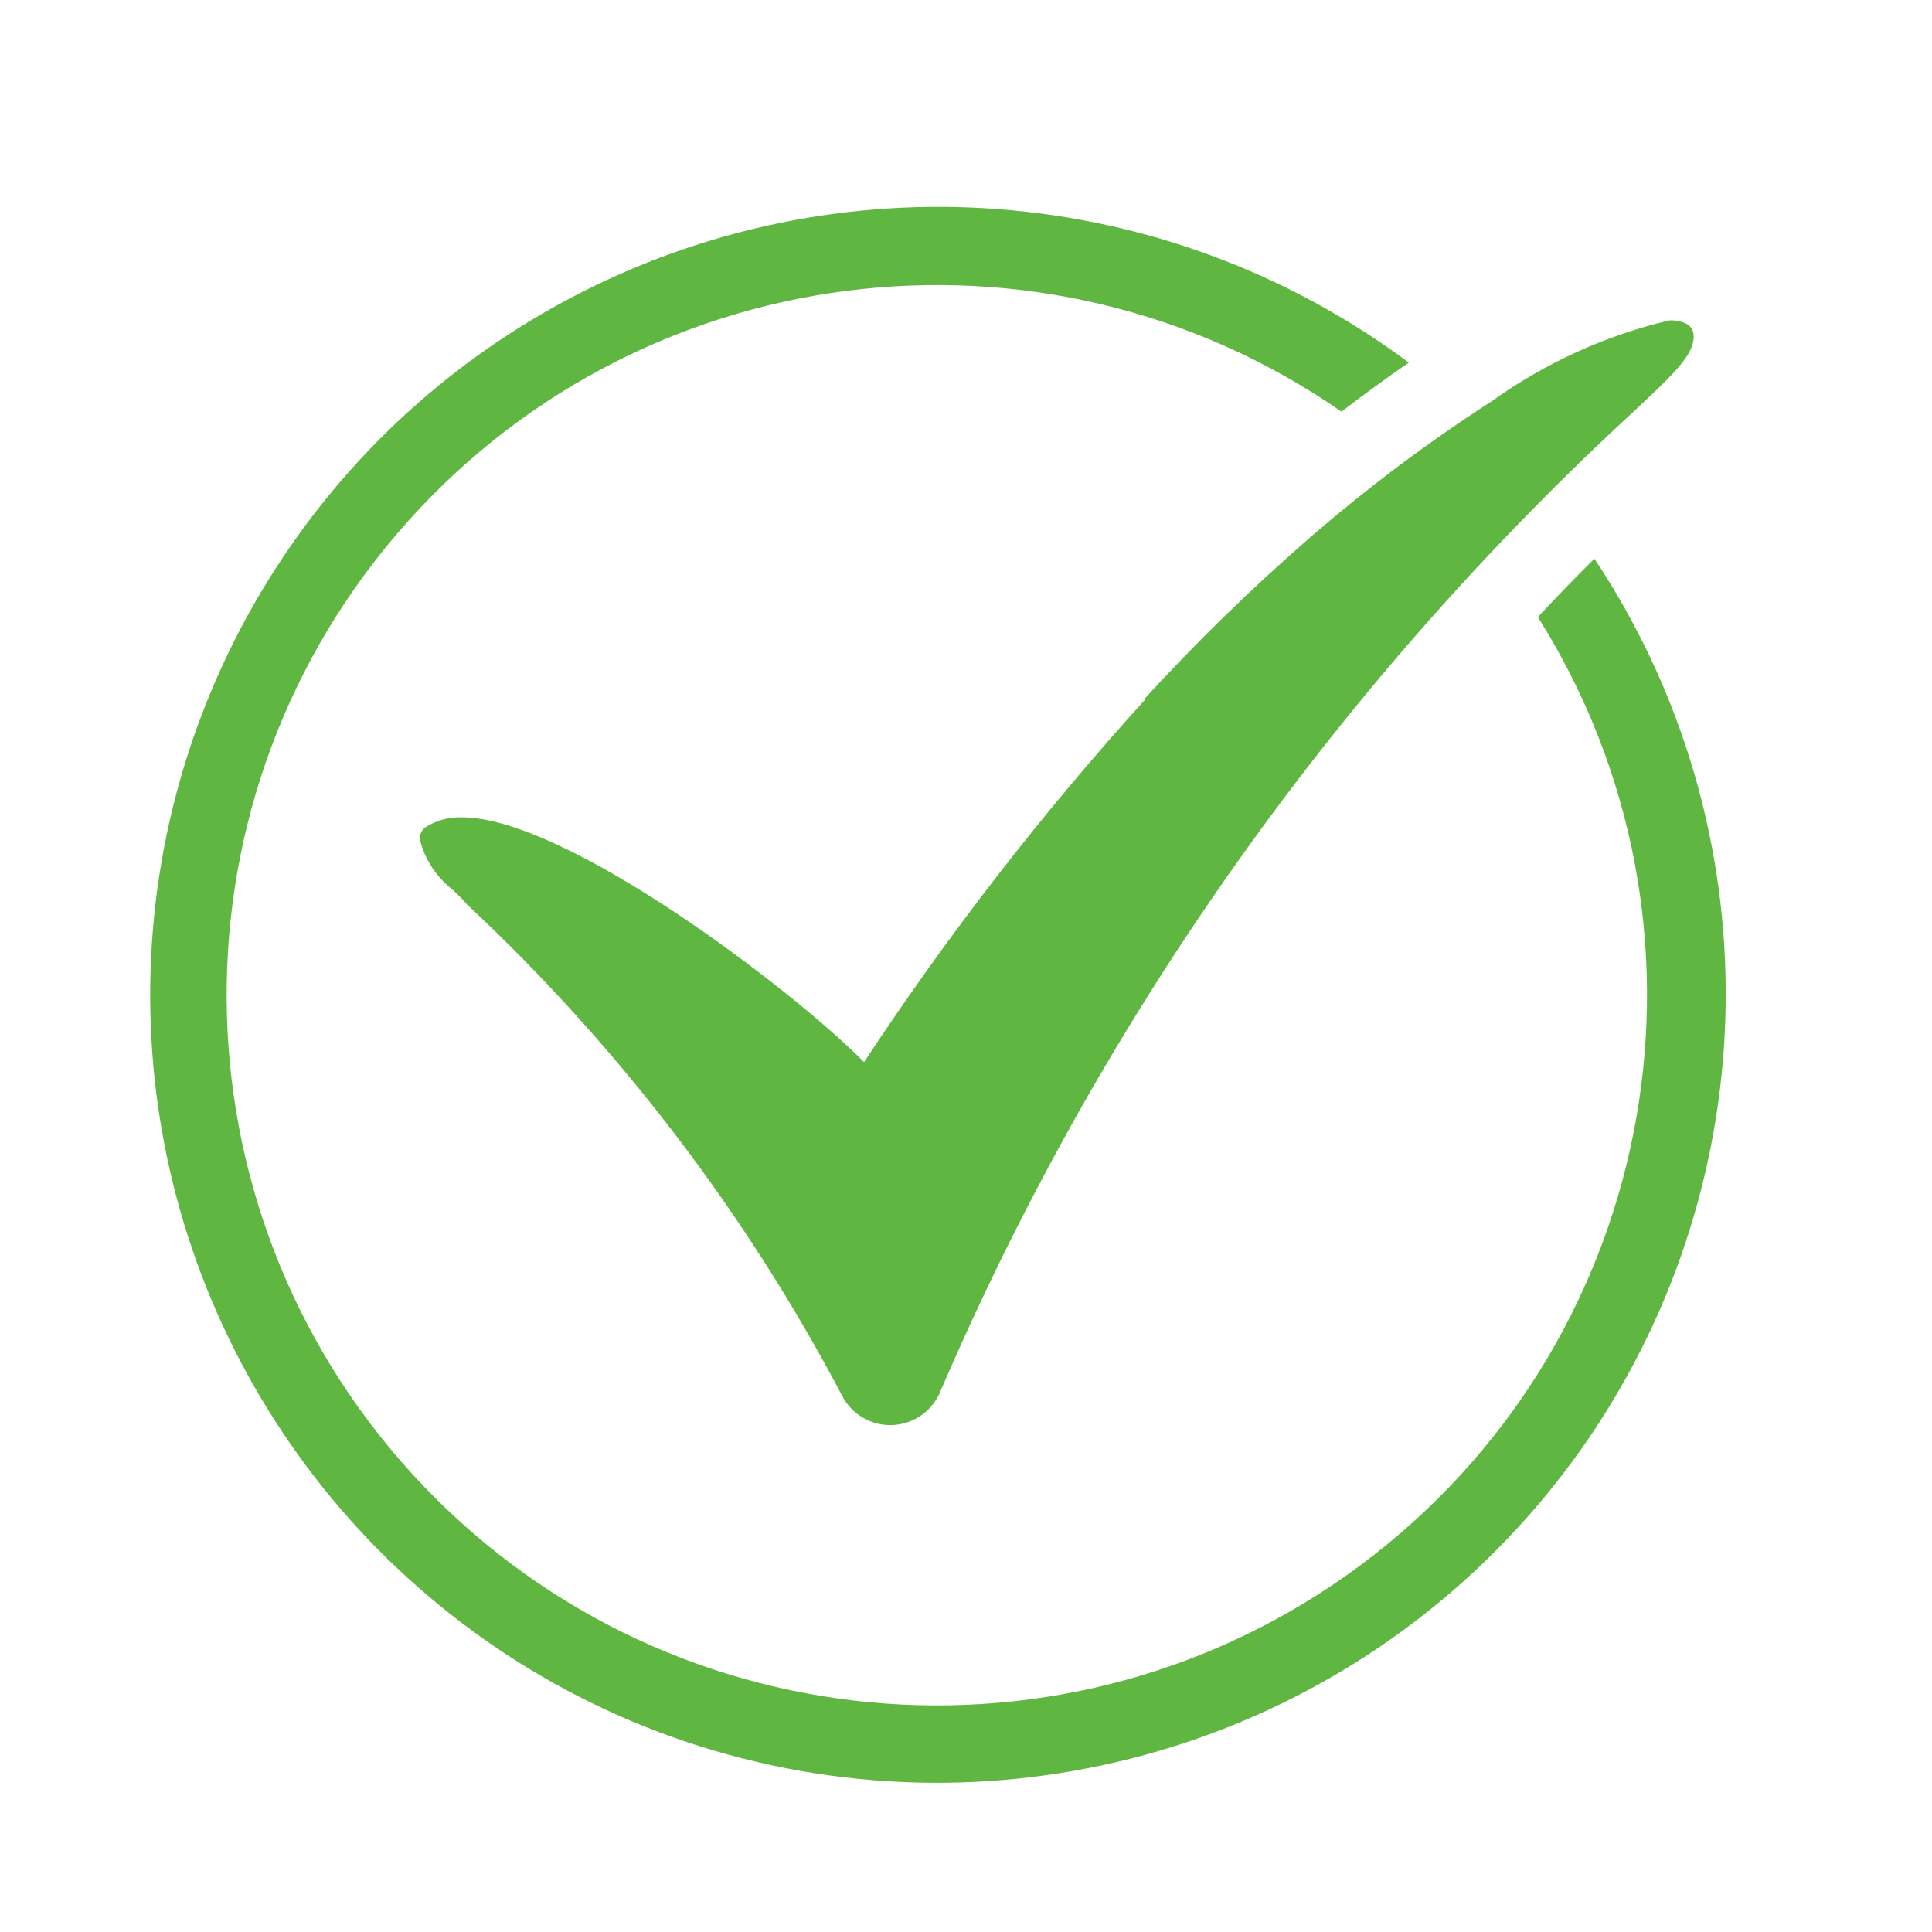
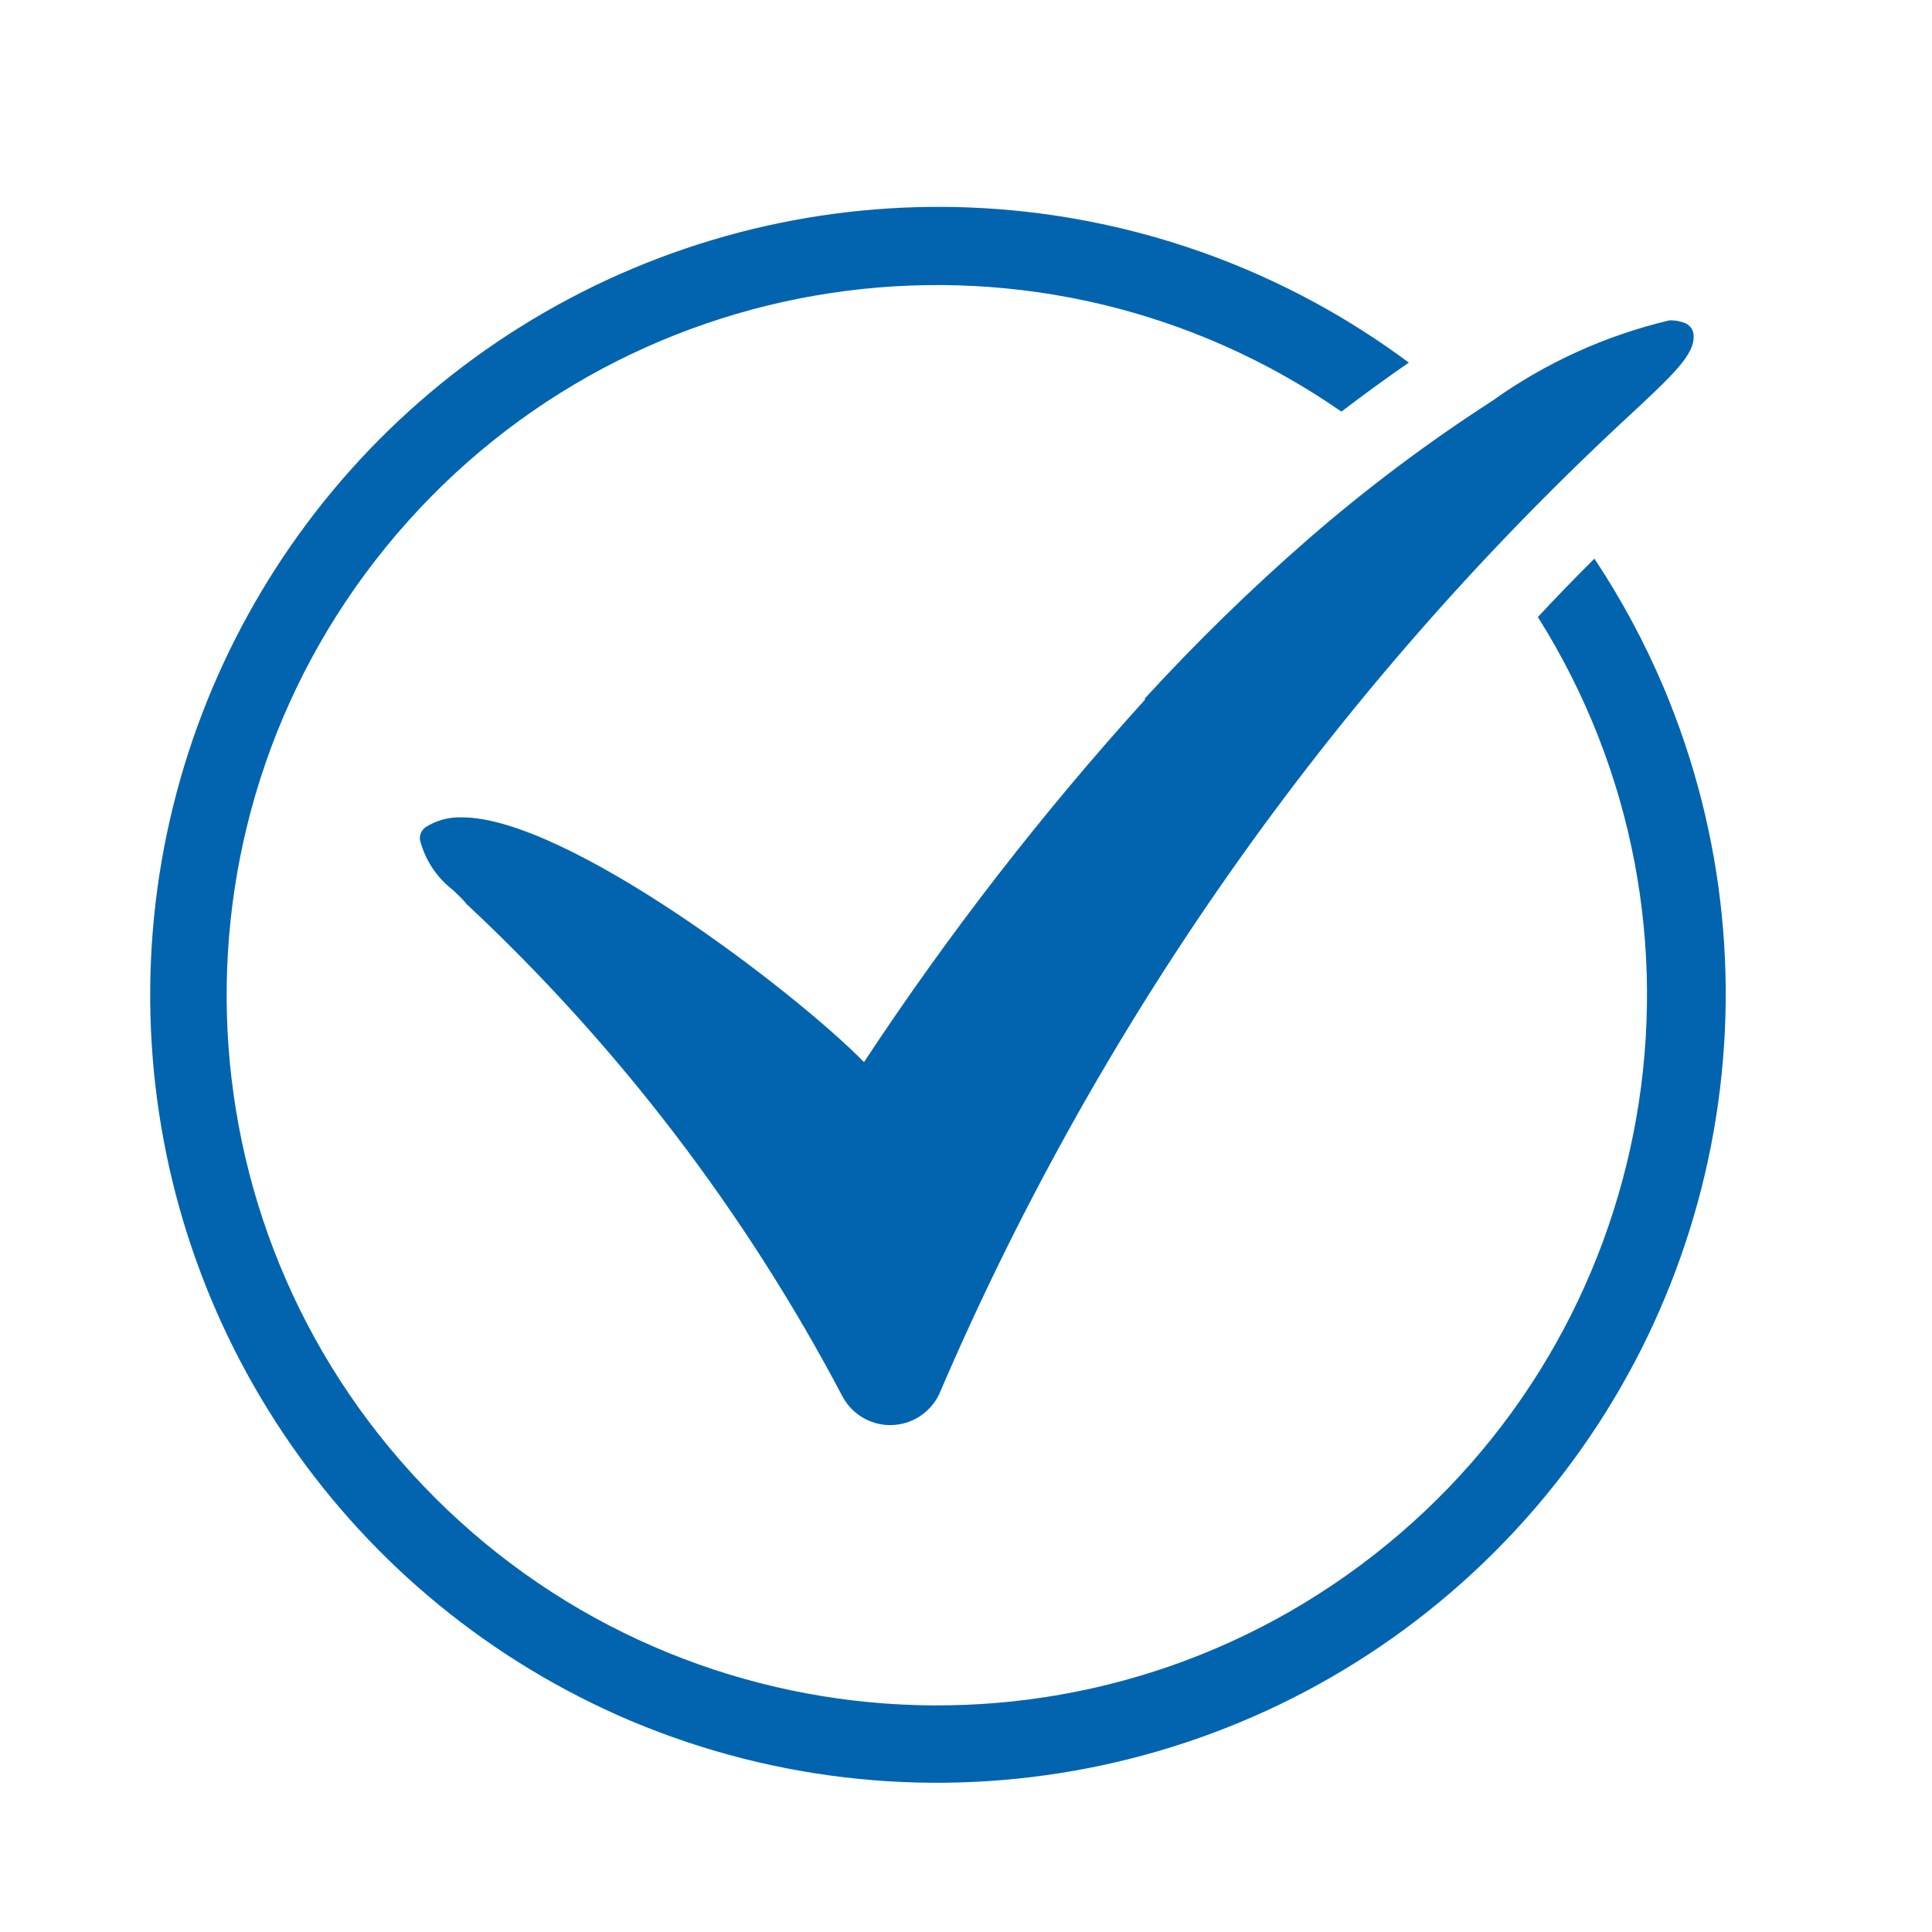
<svg xmlns="http://www.w3.org/2000/svg" width="19" height="19" viewBox="0 0 19 19">
  <defs>
    <clipPath id="clip-path">
      <rect id="Прямоугольник_34" data-name="Прямоугольник 34" width="19" height="19" transform="translate(0 0)" fill="none" />
    </clipPath>
  </defs>
  <g id="Сгруппировать_35" data-name="Сгруппировать 35" transform="translate(0 0)" clip-path="url(#clip-path)">
-     <path id="Контур_55" data-name="Контур 55" d="M350.434,149.112a29.452,29.452,0,0,0-2.765,3.566c-.688-.7-2.925-2.407-3.954-2.407a.627.627,0,0,0-.355.095.133.133,0,0,0-.058.127h0a.9.9,0,0,0,.325.493c.05.048.1.094.134.138l0,.005.005,0a18.285,18.285,0,0,1,3.688,4.831.532.532,0,0,0,.473.288h0a.533.533,0,0,0,.483-.308,28.28,28.28,0,0,1,6.717-9.557c.507-.47.717-.664.7-.86a.133.133,0,0,0-.078-.11.383.383,0,0,0-.157-.03,4.951,4.951,0,0,0-1.747.794h0a15.843,15.843,0,0,0-1.8,1.351,19.953,19.953,0,0,0-1.617,1.577" transform="translate(-339.172 -142.233)" fill="#5fb742" />
-     <path id="Контур_56" data-name="Контур 56" d="M14.894,4.734a7.732,7.732,0,0,0-.682-1.269c-.173.172-.359.362-.556.574a6.984,6.984,0,1,1-1.932-2.02q.33-.252.663-.482A7.752,7.752,0,1,0,4.734,14.894a7.756,7.756,0,0,0,10.16-10.16" transform="translate(1.468 2.029)" fill="#5fb742" />
+     <path id="Контур_55" data-name="Контур 55" d="M350.434,149.112a29.452,29.452,0,0,0-2.765,3.566c-.688-.7-2.925-2.407-3.954-2.407a.627.627,0,0,0-.355.095.133.133,0,0,0-.058.127h0a.9.9,0,0,0,.325.493c.05.048.1.094.134.138l0,.005.005,0a18.285,18.285,0,0,1,3.688,4.831.532.532,0,0,0,.473.288h0a.533.533,0,0,0,.483-.308,28.28,28.28,0,0,1,6.717-9.557c.507-.47.717-.664.7-.86a.133.133,0,0,0-.078-.11.383.383,0,0,0-.157-.03,4.951,4.951,0,0,0-1.747.794h0a15.843,15.843,0,0,0-1.8,1.351,19.953,19.953,0,0,0-1.617,1.577" transform="translate(-339.172 -142.233)" fill="#0264af" />
+     <path id="Контур_56" data-name="Контур 56" d="M14.894,4.734a7.732,7.732,0,0,0-.682-1.269c-.173.172-.359.362-.556.574a6.984,6.984,0,1,1-1.932-2.02q.33-.252.663-.482A7.752,7.752,0,1,0,4.734,14.894a7.756,7.756,0,0,0,10.16-10.16" transform="translate(1.468 2.029)" fill="#0264af" />
  </g>
</svg>
